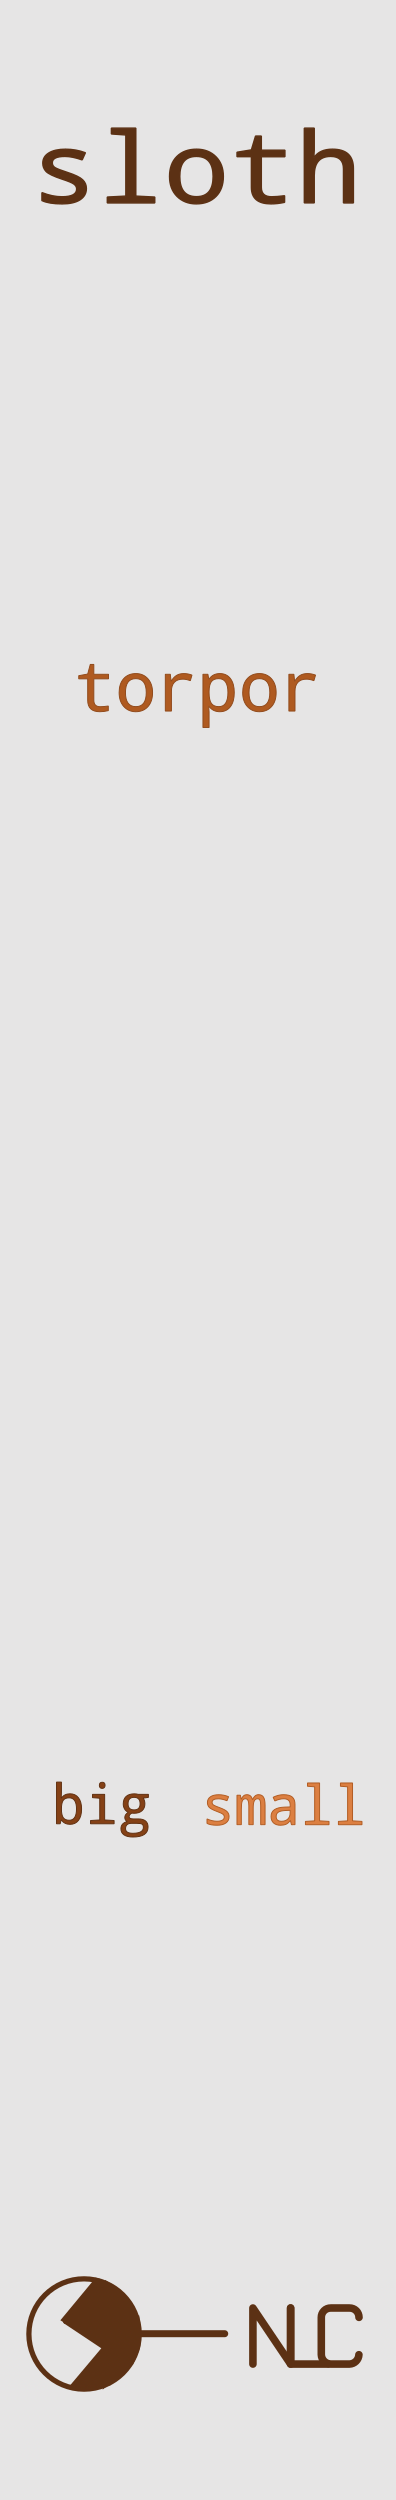
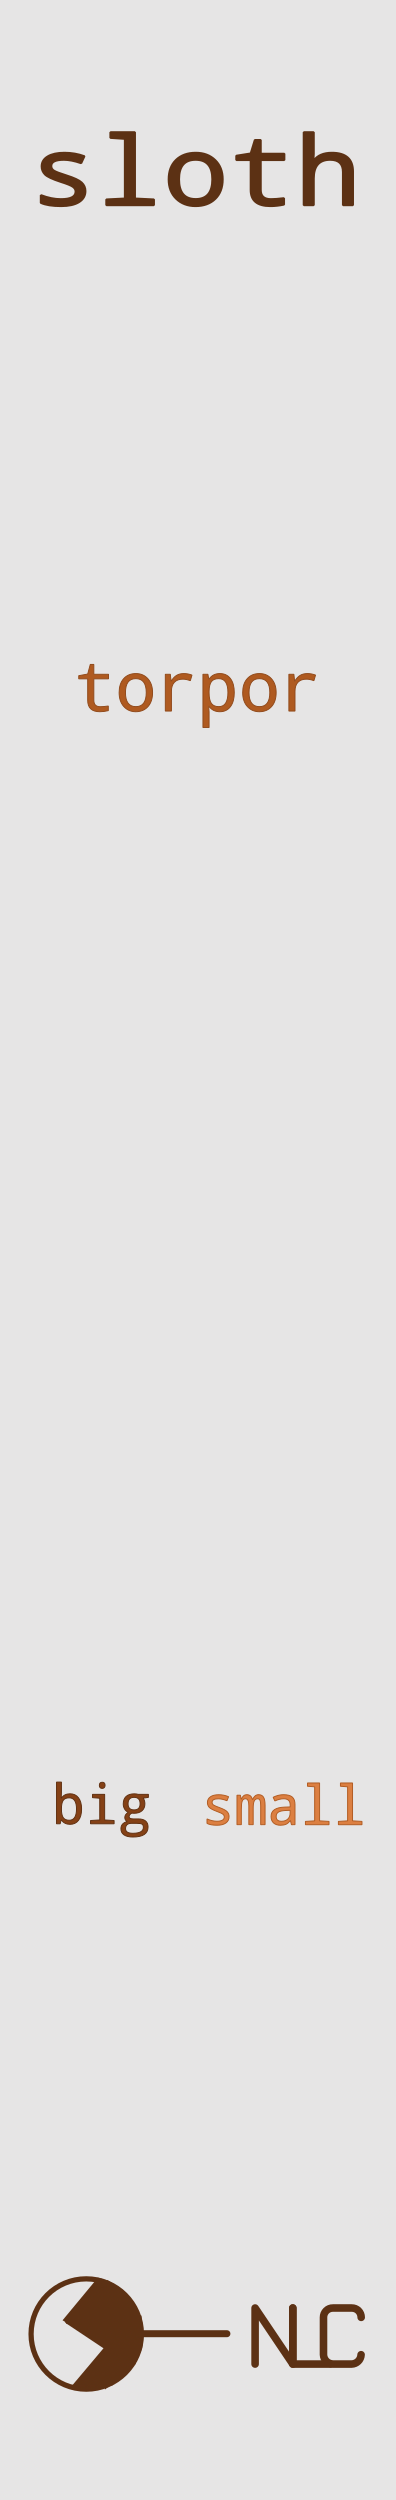
<svg xmlns="http://www.w3.org/2000/svg" width="20.32mm" height="128.50mm" viewBox="0 0 20.32 128.50">
  <g id="PanelLayer">
    <rect id="border_rect" width="20.32" height="128.5" x="0" y="0" style="display:inline;fill:#e6e5e5;fill-opacity:1;fill-rule:nonzero;stroke:#e6e5e5;stroke-width:0.7;stroke-linecap:round;stroke-linejoin:round;stroke-dasharray:none;stroke-opacity:1;image-rendering:auto" />
-     <g id="text_sloth" transform="matrix(0.4251242,0,0,0.3796235,-5.451947,3.439448)" style="fill:#5c3114;stroke:#5c3114;stroke-width:0.189;stroke-linejoin:bevel">
-       <path d="M 17.902,18.098 V 17.018 q 1.257,0.56 2.409,0.56 1.79,0 1.79,-1.055 0,-0.371 -0.319,-0.645 -0.319,-0.273 -1.471,-0.69 -1.517,-0.566 -1.914,-1.035 -0.391,-0.475 -0.391,-1.12 0,-0.885 0.723,-1.387 0.729,-0.508 2.012,-0.508 1.289,0 2.402,0.482 l -0.391,0.97 Q 21.567,12.122 20.675,12.122 q -1.536,0 -1.536,0.866 0,0.397 0.326,0.638 0.332,0.234 1.517,0.658 1.374,0.501 1.823,0.99 0.456,0.482 0.456,1.185 0,0.977 -0.762,1.536 -0.762,0.553 -2.155,0.553 -1.615,0 -2.441,-0.449 z" />
-       <path d="M 28.045,9.218 26.3,9.081 V 8.287 h 2.936 v 9.199 l 2.292,0.13 v 0.801 h -5.723 v -0.801 l 2.24,-0.13 z" />
-       <path d="m 36.554,18.547 q -1.406,0 -2.318,-1.009 -0.905,-1.016 -0.905,-2.708 0,-1.712 0.879,-2.702 0.885,-0.99 2.383,-0.99 1.419,0 2.324,1.009 0.905,1.009 0.905,2.682 0,1.725 -0.892,2.721 -0.892,0.996 -2.376,0.996 z m 0.026,-0.983 q 2.018,0 2.018,-2.734 0,-2.708 -2.031,-2.708 -2.012,0 -2.012,2.708 0,2.734 2.025,2.734 z" />
-       <path d="m 47.225,17.441 v 0.898 q -0.846,0.208 -1.641,0.208 -2.357,0 -2.357,-2.24 v -4.147 h -1.738 v -0.612 l 1.738,-0.319 0.501,-1.868 h 0.684 v 1.908 h 2.852 v 0.892 h -2.852 v 4.147 q 0,1.27 1.25,1.27 0.605,0 1.562,-0.137 z" />
-       <path d="m 54.36,18.417 v -4.603 q 0,-1.693 -1.549,-1.693 -1.999,0 -1.999,2.591 v 3.704 H 49.627 V 8.287 h 1.185 v 3.008 l -0.052,0.937 h 0.065 q 0.671,-1.094 2.187,-1.094 2.533,0 2.533,2.611 v 4.668 z" />
-     </g>
+     <path id="text_title" d="M1.829 10.429V10.028Q2.294 10.236 2.721 10.236Q3.384 10.236 3.384 9.845Q3.384 9.708 3.266 9.607Q3.148 9.505 2.721 9.351Q2.159 9.141 2.013 8.966Q1.867 8.791 1.867 8.553Q1.867 8.225 2.136 8.038Q2.405 7.851 2.88 7.851Q3.358 7.851 3.77 8.029L3.625 8.389Q3.186 8.215 2.856 8.215Q2.287 8.215 2.287 8.536Q2.287 8.683 2.409 8.771Q2.53 8.859 2.969 9.016Q3.478 9.201 3.646 9.381Q3.813 9.561 3.813 9.821Q3.813 10.183 3.531 10.389Q3.249 10.595 2.733 10.595Q2.135 10.595 1.829 10.429ZM5.586 7.139 4.939 7.089V6.795H6.027V10.202L6.876 10.25V10.547H4.756V10.25L5.586 10.202ZM8.738 10.595Q8.217 10.595 7.88 10.22Q7.544 9.845 7.544 9.218Q7.544 8.584 7.871 8.217Q8.198 7.851 8.752 7.851Q9.278 7.851 9.613 8.225Q9.948 8.598 9.948 9.218Q9.948 9.857 9.618 10.226Q9.288 10.595 8.738 10.595ZM8.747 10.231Q9.495 10.231 9.495 9.218Q9.495 8.215 8.743 8.215Q7.997 8.215 7.997 9.218Q7.997 10.231 8.747 10.231ZM12.69 10.185V10.518Q12.377 10.595 12.083 10.595Q11.21 10.595 11.21 9.766V8.229H10.566V8.003L11.21 7.885L11.395 7.193H11.649V7.899H12.705V8.229H11.649V9.766Q11.649 10.236 12.111 10.236Q12.336 10.236 12.69 10.185ZM15.333 10.547V8.842Q15.333 8.215 14.759 8.215Q14.019 8.215 14.019 9.175V10.547H13.58V6.795H14.019V7.909L14 8.256H14.024Q14.272 7.851 14.834 7.851Q15.772 7.851 15.772 8.818V10.547Z" transform="scale(1.15,1)" style="fill:#5c3114;stroke:#5c3114;stroke-width:0.1;stroke-linejoin:bevel" />
    <path id="text_variant" d="M5.566 36.289V36.527Q5.342 36.582 5.132 36.582Q4.508 36.582 4.508 35.99V34.892H4.048V34.731L4.508 34.646L4.641 34.152H4.822V34.657H5.576V34.892H4.822V35.99Q4.822 36.326 5.153 36.326Q5.313 36.326 5.566 36.289ZM6.977 36.582Q6.605 36.582 6.364 36.315Q6.124 36.047 6.124 35.599Q6.124 35.146 6.357 34.884Q6.591 34.622 6.987 34.622Q7.363 34.622 7.602 34.889Q7.841 35.156 7.841 35.599Q7.841 36.055 7.605 36.319Q7.369 36.582 6.977 36.582ZM6.984 36.322Q7.518 36.322 7.518 35.599Q7.518 34.882 6.98 34.882Q6.448 34.882 6.448 35.599Q6.448 36.322 6.984 36.322ZM9.867 34.7 9.783 34.986Q9.571 34.908 9.397 34.908Q9.116 34.908 8.964 35.067Q8.811 35.227 8.811 35.528V36.548H8.498V34.657H8.753L8.791 35.003H8.804Q8.935 34.798 9.085 34.71Q9.235 34.622 9.454 34.622Q9.657 34.622 9.867 34.7ZM10.746 36.308H10.725Q10.746 36.531 10.746 36.587V37.395H10.432V34.657H10.685L10.732 34.911H10.746Q10.935 34.622 11.3 34.622Q11.647 34.622 11.844 34.88Q12.041 35.137 12.041 35.599Q12.041 36.064 11.843 36.323Q11.645 36.582 11.3 36.582Q10.944 36.582 10.746 36.308ZM10.746 35.528V35.599Q10.746 35.99 10.865 36.156Q10.985 36.322 11.247 36.322Q11.716 36.322 11.716 35.595Q11.716 34.882 11.243 34.882Q10.982 34.882 10.867 35.034Q10.753 35.185 10.746 35.528ZM13.328 36.582Q12.956 36.582 12.715 36.315Q12.475 36.047 12.475 35.599Q12.475 35.146 12.709 34.884Q12.942 34.622 13.338 34.622Q13.714 34.622 13.953 34.889Q14.193 35.156 14.193 35.599Q14.193 36.055 13.957 36.319Q13.72 36.582 13.328 36.582ZM13.335 36.322Q13.869 36.322 13.869 35.599Q13.869 34.882 13.331 34.882Q12.799 34.882 12.799 35.599Q12.799 36.322 13.335 36.322ZM16.218 34.7 16.134 34.986Q15.922 34.908 15.748 34.908Q15.467 34.908 15.315 35.067Q15.162 35.227 15.162 35.528V36.548H14.849V34.657H15.104L15.142 35.003H15.155Q15.286 34.798 15.436 34.71Q15.586 34.622 15.805 34.622Q16.008 34.622 16.218 34.7Z" style="fill:#af5a20;stroke:#90491a;stroke-width:0.05;stroke-linejoin:bevel" />
    <g id="text_big" transform="translate(0,-5.291667)" style="fill:#854116;stroke:#5f2f10;stroke-width:0.05;stroke-linejoin:bevel">
      <path d="M 3.157,98.843 H 3.141 L 3.09,99.035 H 2.906 V 96.89 H 3.157 v 0.518 q 0,0.112 -0.011,0.311 H 3.157 q 0.147,-0.226 0.444,-0.226 0.277,0 0.434,0.207 0.158,0.205 0.158,0.575 0,0.372 -0.158,0.58 -0.158,0.207 -0.434,0.207 -0.285,0 -0.444,-0.219 z m 0,-0.568 q 0,0.313 0.095,0.446 0.096,0.132 0.306,0.132 0.375,0 0.375,-0.582 0,-0.571 -0.378,-0.571 -0.214,0 -0.306,0.13 -0.092,0.13 -0.092,0.444 z" />
      <path d="m 5.254,96.899 q 0.146,0 0.146,0.157 0,0.08 -0.044,0.12 -0.043,0.039 -0.102,0.039 -0.147,0 -0.147,-0.158 0,-0.157 0.147,-0.157 z m -0.127,0.821 -0.371,-0.029 V 97.522 H 5.379 v 1.316 l 0.485,0.028 v 0.169 H 4.654 v -0.169 l 0.474,-0.028 z" />
      <path d="m 7.627,97.522 v 0.156 l -0.27,0.037 q 0.09,0.117 0.09,0.294 0,0.222 -0.147,0.354 -0.146,0.131 -0.408,0.131 -0.076,0 -0.119,-0.008 -0.138,0.077 -0.138,0.183 0,0.116 0.222,0.116 h 0.258 q 0.24,0 0.367,0.106 0.127,0.106 0.127,0.303 0,0.52 -0.779,0.52 -0.3,0 -0.458,-0.112 -0.156,-0.11 -0.156,-0.31 0,-0.292 0.331,-0.372 -0.132,-0.065 -0.132,-0.212 0,-0.154 0.183,-0.265 -0.123,-0.051 -0.193,-0.168 -0.07,-0.119 -0.07,-0.258 0,-0.251 0.146,-0.386 0.147,-0.136 0.419,-0.136 0.119,0 0.207,0.028 z m -0.733,0.799 q 0.307,0 0.307,-0.317 0,-0.329 -0.31,-0.329 -0.31,0 -0.31,0.333 0,0.313 0.313,0.313 z m 0.135,0.689 h -0.259 q -0.317,0 -0.317,0.273 0,0.24 0.373,0.24 0.544,0 0.544,-0.307 0,-0.121 -0.069,-0.164 -0.069,-0.041 -0.273,-0.041 z" />
    </g>
    <g id="text_small" transform="translate(-0.03503753,-5.400152)" style="fill:#dc7f41;stroke:#b15b21;stroke-width:0.05;stroke-linejoin:bevel">
      <path d="M 10.675,99.121 V 98.893 q 0.266,0.119 0.51,0.119 0.379,0 0.379,-0.223 0,-0.079 -0.068,-0.136 -0.068,-0.058 -0.311,-0.146 -0.321,-0.12 -0.405,-0.219 -0.083,-0.101 -0.083,-0.237 0,-0.187 0.153,-0.294 0.154,-0.107 0.426,-0.107 0.273,0 0.508,0.102 l -0.083,0.205 q -0.251,-0.099 -0.44,-0.099 -0.325,0 -0.325,0.183 0,0.084 0.069,0.135 0.07,0.05 0.321,0.139 0.291,0.106 0.386,0.209 0.096,0.102 0.096,0.251 0,0.207 -0.161,0.325 -0.161,0.117 -0.456,0.117 -0.342,0 -0.517,-0.095 z" />
      <path d="m 13.435,99.189 v -0.974 q 0,-0.201 -0.037,-0.28 -0.036,-0.079 -0.121,-0.079 -0.12,0 -0.175,0.114 -0.054,0.114 -0.054,0.383 v 0.835 h -0.222 v -0.974 q 0,-0.358 -0.172,-0.358 -0.116,0 -0.165,0.11 -0.05,0.109 -0.05,0.438 v 0.784 h -0.223 v -1.513 h 0.175 l 0.037,0.204 h 0.014 q 0.092,-0.232 0.277,-0.232 0.225,0 0.294,0.251 h 0.008 q 0.105,-0.251 0.302,-0.251 0.176,0 0.256,0.128 0.08,0.127 0.08,0.424 v 0.988 z" />
      <path d="m 15.016,99.189 -0.051,-0.209 h -0.011 q -0.106,0.134 -0.218,0.186 -0.112,0.051 -0.288,0.051 -0.225,0 -0.353,-0.119 -0.127,-0.119 -0.127,-0.332 0,-0.458 0.703,-0.48 l 0.28,-0.01 v -0.095 q 0,-0.325 -0.336,-0.325 -0.203,0 -0.452,0.113 l -0.087,-0.189 q 0.27,-0.132 0.528,-0.132 0.313,0 0.452,0.12 0.141,0.12 0.141,0.384 v 1.036 z m -0.068,-0.74 -0.223,0.01 q -0.27,0.011 -0.383,0.085 -0.113,0.073 -0.113,0.225 0,0.245 0.276,0.245 0.203,0 0.322,-0.112 0.121,-0.113 0.121,-0.317 z" />
      <path d="m 16.209,97.242 -0.369,-0.029 v -0.168 h 0.621 v 1.947 l 0.485,0.028 v 0.169 h -1.211 v -0.169 l 0.474,-0.028 z" />
      <path d="m 17.903,97.242 -0.369,-0.029 v -0.168 h 0.621 v 1.947 l 0.485,0.028 v 0.169 h -1.211 v -0.169 l 0.474,-0.028 z" />
    </g>
-     <g id="nlc_logo" transform="scale(0.25) translate(-35,135)" style="fill:#5c3114;stroke:#5c3114;">
+     <g id="nlc_logo" transform="scale(0.25) translate(-34.55,135)" style="fill:#5c3114;stroke:#5c3114;">
      <polyline points="87 351.05 87 339.53 94.75 351.05 94.75 339.53" style="fill:none;stroke-linecap:round;stroke-linejoin:round;stroke-width:1.56px" />
      <polyline points="94.75 339.53 94.75 351.05 102.49 351.05" style="fill:none;stroke-linecap:round;stroke-linejoin:round;stroke-width:1.56px" />
      <path d="M108.79,349.13a2,2,0,0,1-1.94,1.92H103a2,2,0,0,1-1.94-1.92v-7.68a1.91,1.91,0,0,1,1.94-1.92h3.87a1.91,1.91,0,0,1,1.94,1.92" style="fill:none;stroke-linecap:round;stroke-linejoin:round;stroke-width:1.56px" />
      <path d="M52.28,356.21a11.34,11.34,0,1,0,0-22.68,11.34,11.34,0,1,0,0,22.68" style="fill:none;stroke-linecap:round;stroke-linejoin:round;stroke-width:1.08px" />
      <line x1="63.89" y1="344.81" x2="81.2" y2="344.81" style="fill: none;stroke-linecap: round;stroke-linejoin: round;stroke-width: 1.44px" />
      <line x1="55.3" y1="334.01" x2="48.52" y2="342.29" style="fill: none;stroke-linecap: round;stroke-linejoin: round;stroke-width: 1.08px" />
      <line x1="56.63" y1="347.69" x2="49.86" y2="355.73" style="fill: none;stroke-linecap: round;stroke-linejoin: round;stroke-width: 1.08px" />
      <line x1="48.52" y1="342.29" x2="56.63" y2="347.69" style="fill: none;stroke-linecap: round;stroke-linejoin: round;stroke-width: 1.08px" />
      <polygon points="56.99 347.45 57.24 355.01 53.73 355.85 50.22 355.73 56.99 347.45" style="fill-rule: evenodd" />
      <polygon points="54.82 333.89 57.36 335.09 57.24 347.57 48.16 341.93 54.82 333.89" style="fill-rule: evenodd" />
      <polygon points="56.75 349.25 62.2 349.49 61.96 350.81 60.38 352.25 56.63 355.25 56.75 349.25" style="fill-rule: evenodd" />
      <polygon points="56.63 341.69 63.17 341.57 63.53 345.17 63.29 347.69 62.32 349.97 56.39 349.73 56.63 341.69" style="fill-rule: evenodd" />
      <polygon points="56.99 334.61 59.41 336.17 61.84 338.93 62.8 341.21 63.05 342.05 56.27 341.93 56.99 334.61" style="fill-rule: evenodd" />
    </g>
  </g>
</svg>
